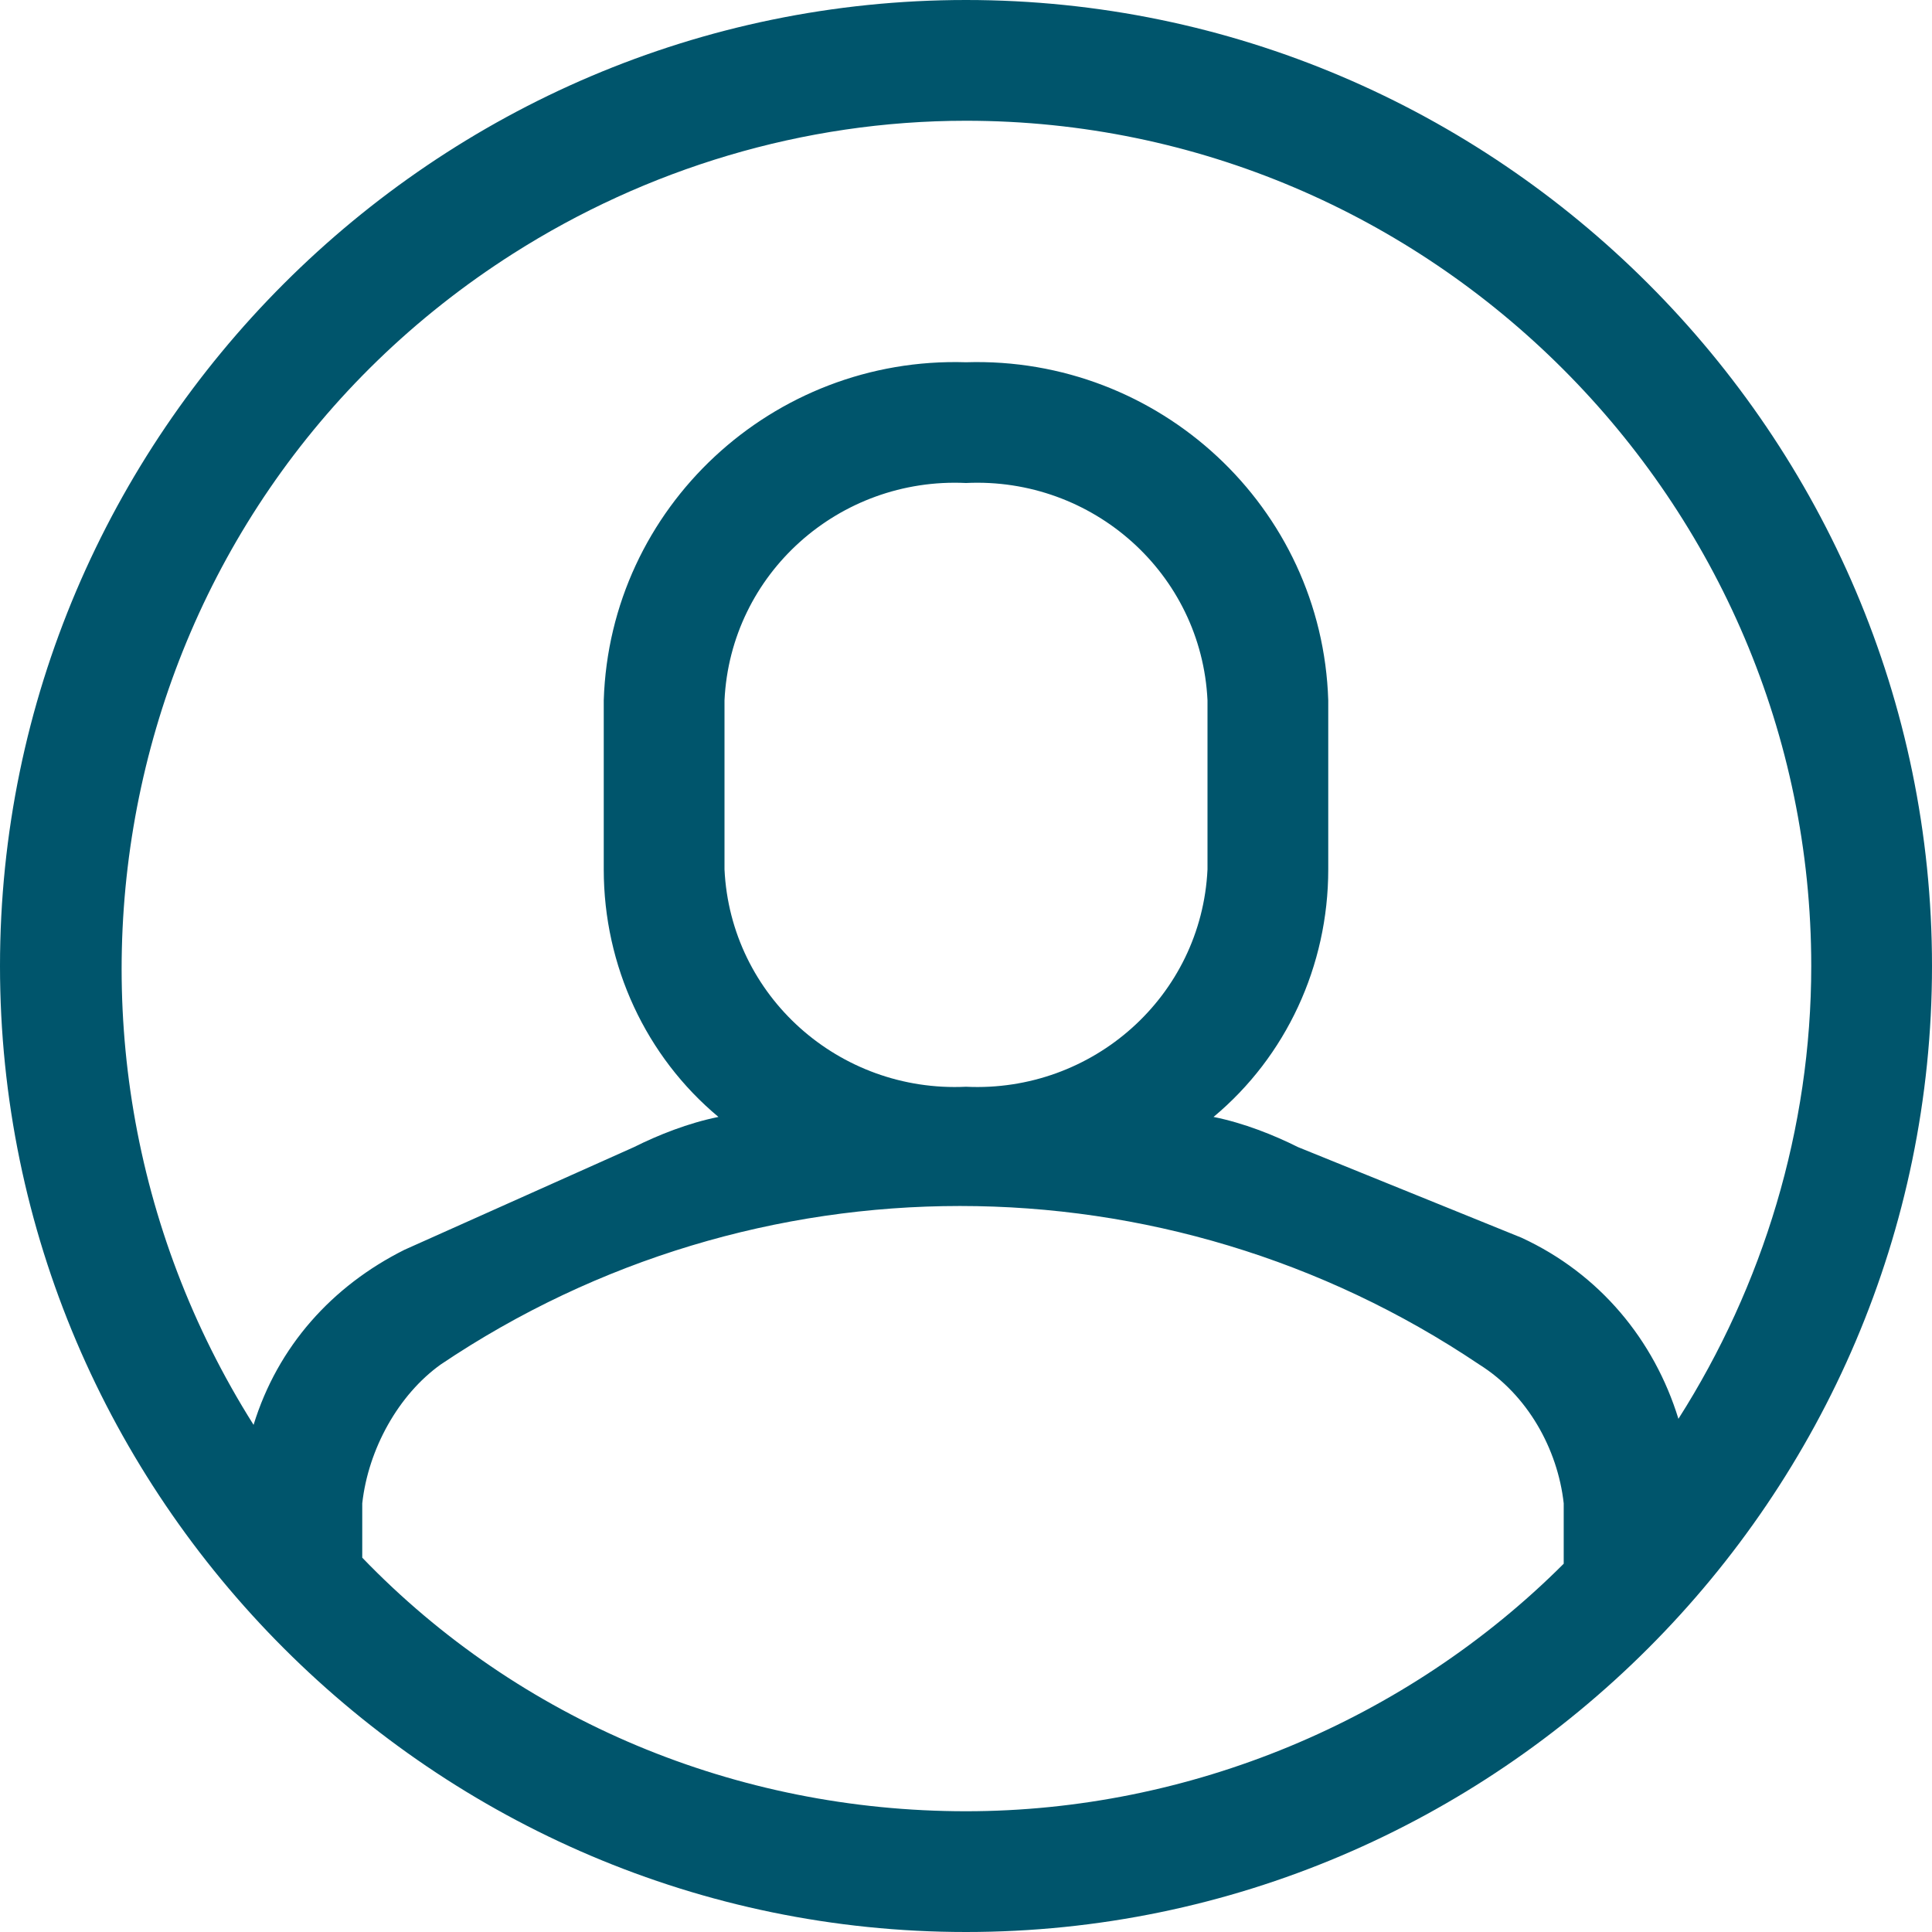
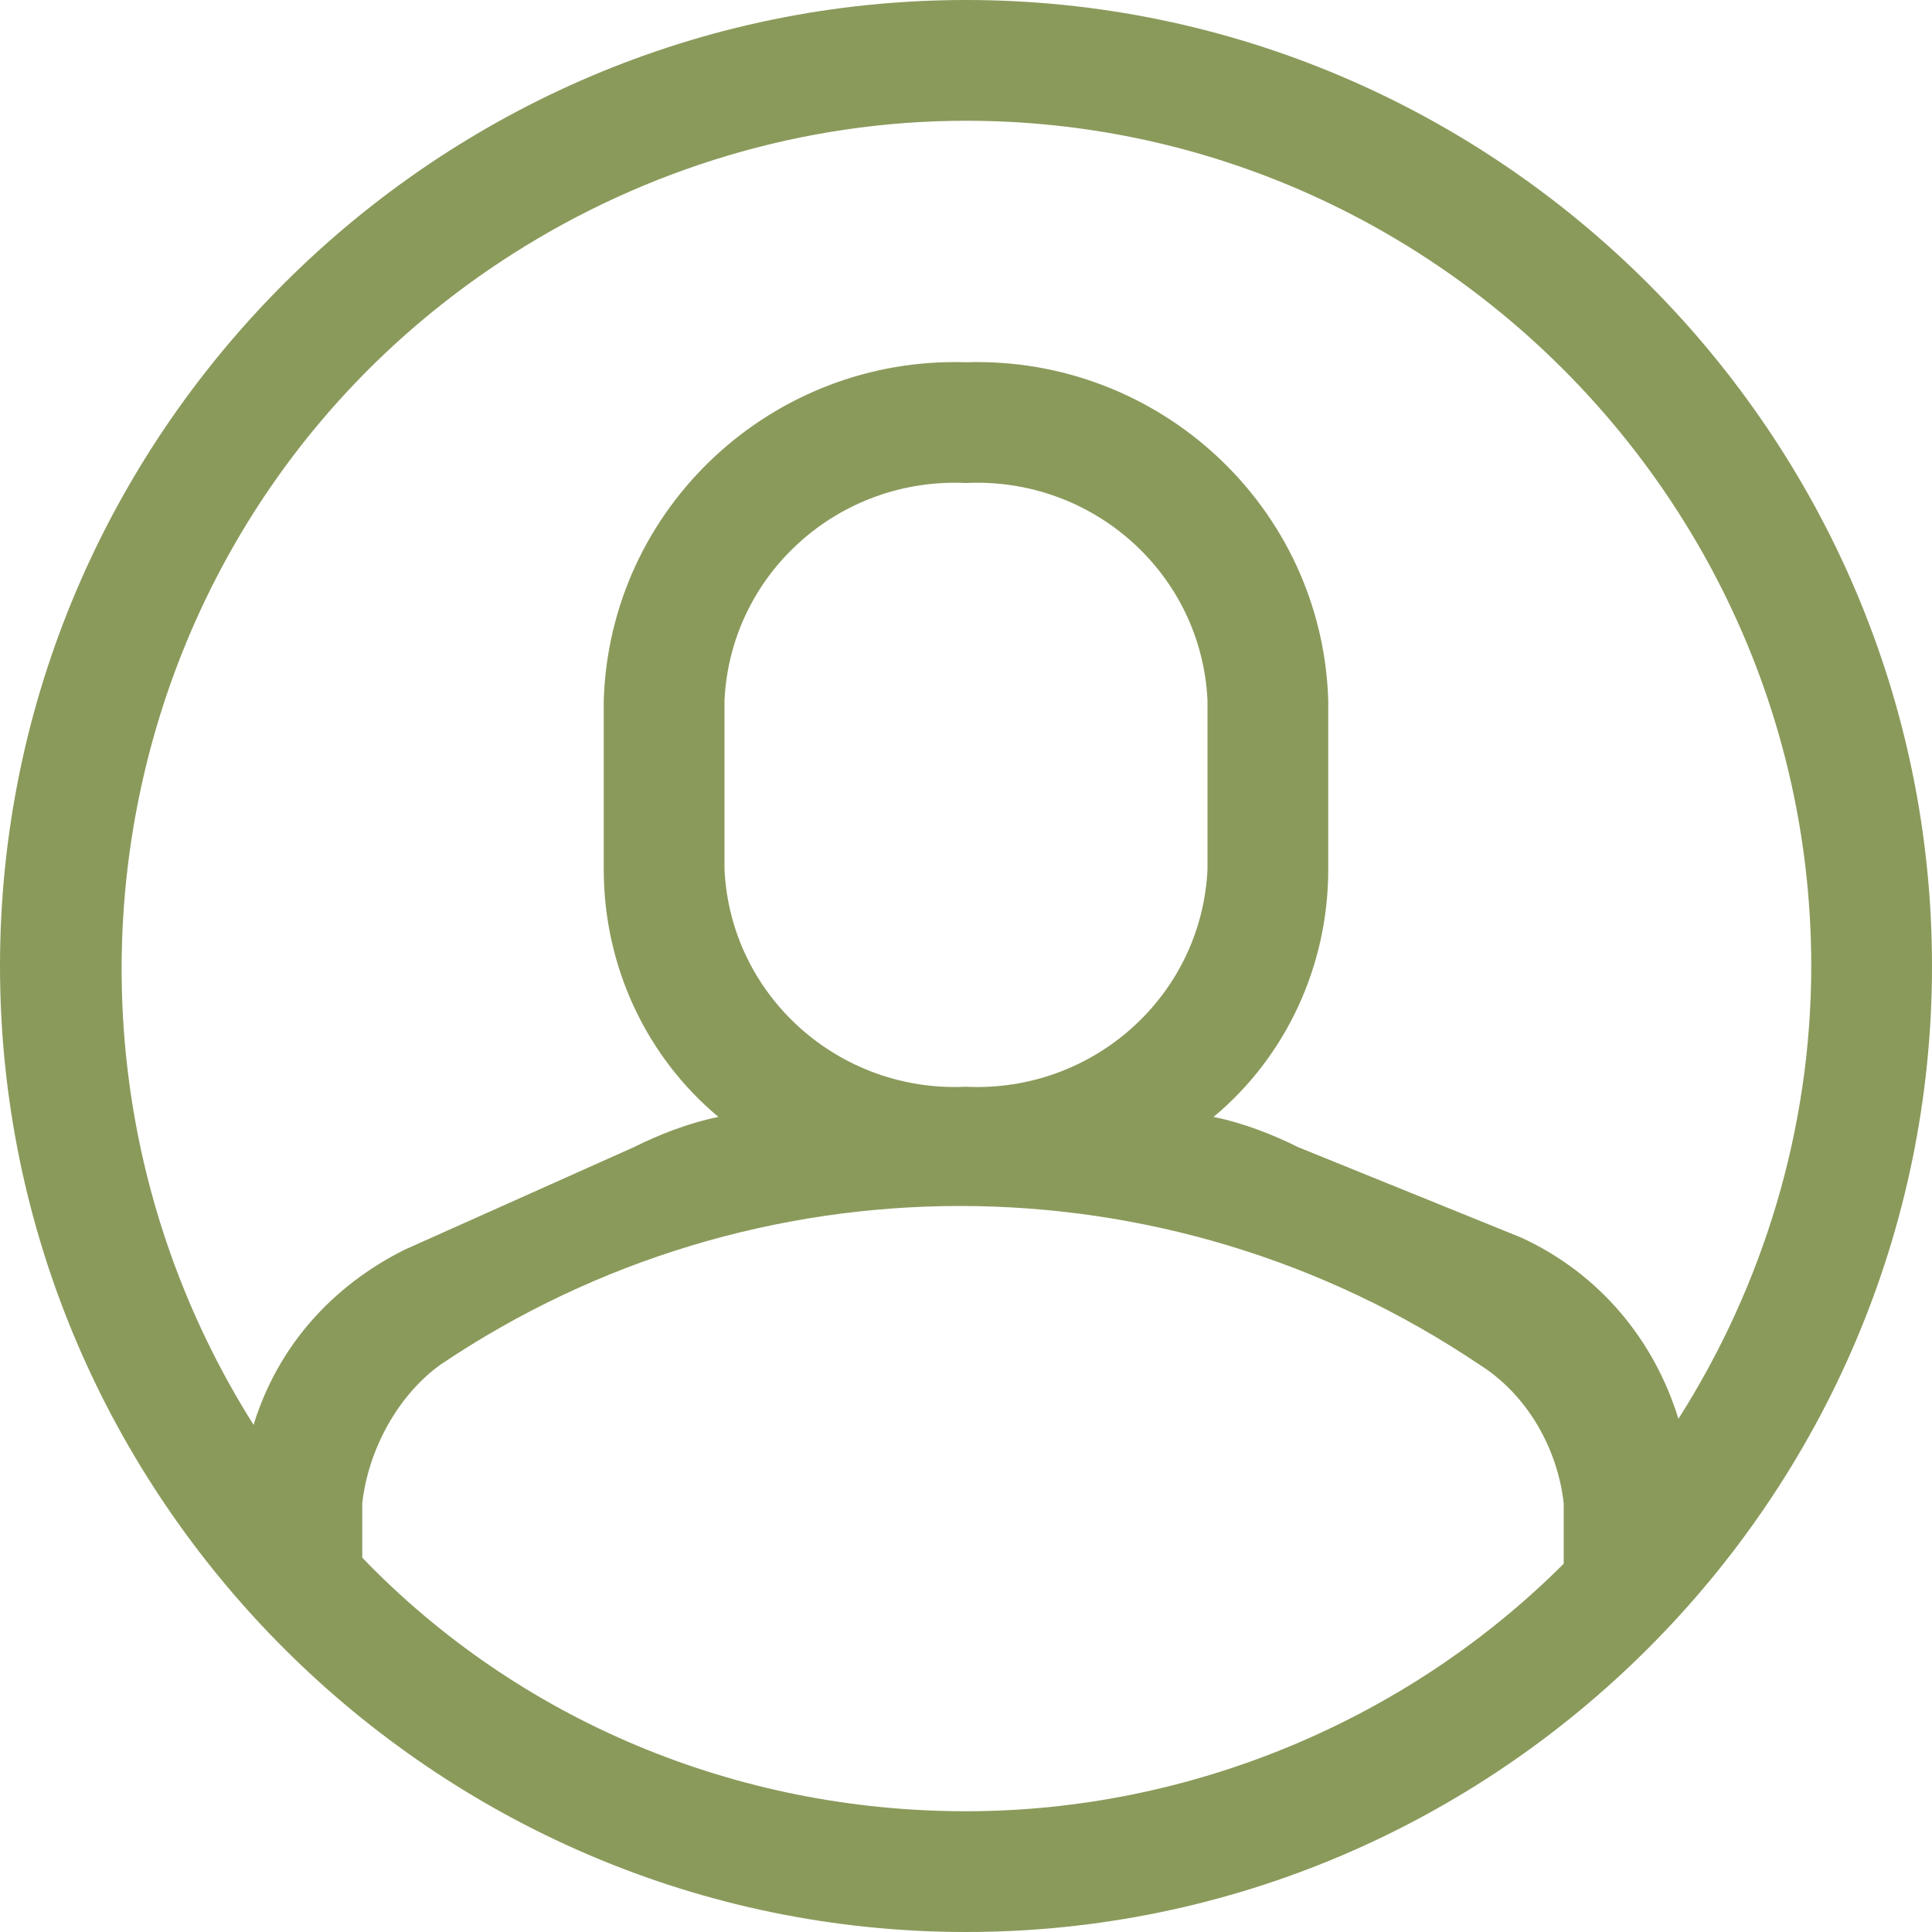
<svg xmlns="http://www.w3.org/2000/svg" version="1.1" width="1024" height="1024" viewBox="0 0 1024 1024">
  <g id="icomoon-ignore">
</g>
-   <path fill="#00556c" d="M512 0c-281.6 0-512 230.4-512 512s230.4 512 512 512 512-230.4 512-512-230.4-512-512-512zM512 64c246.4 0 448 201.6 448 448 0 86.4-25.6 169.6-70.4 240-12.8-41.6-41.6-76.8-83.2-96l-118.4-48c-12.8-6.4-28.8-12.8-44.8-16 38.4-32 60.8-80 60.8-131.2v-89.6c-3.2-102.4-89.6-182.4-192-179.2-102.4-3.2-188.8 76.8-192 179.2v89.6c0 51.2 22.4 99.2 60.8 131.2-16 3.2-32 9.6-44.8 16l-121.6 54.4c-38.4 19.2-67.2 51.2-80 92.8-131.2-208-73.6-486.4 137.6-620.8 70.4-44.8 153.6-70.4 240-70.4zM640 371.2v89.6c-3.2 67.2-60.8 118.4-128 115.2-67.2 3.2-124.8-48-128-115.2v-89.6c3.2-67.2 60.8-118.4 128-115.2 67.2-3.2 124.8 48 128 115.2zM512 960c-121.6 0-236.8-48-320-134.4v-28.8c3.2-28.8 19.2-57.6 41.6-73.6 166.4-112 384-112 550.4 0 25.6 16 41.6 44.8 44.8 73.6v32c-83.2 83.2-198.4 131.2-316.8 131.2z" />
+   <path fill="#8A9A5B" d="M512 0c-281.6 0-512 230.4-512 512s230.4 512 512 512 512-230.4 512-512-230.4-512-512-512zM512 64c246.4 0 448 201.6 448 448 0 86.4-25.6 169.6-70.4 240-12.8-41.6-41.6-76.8-83.2-96l-118.4-48c-12.8-6.4-28.8-12.8-44.8-16 38.4-32 60.8-80 60.8-131.2v-89.6c-3.2-102.4-89.6-182.4-192-179.2-102.4-3.2-188.8 76.8-192 179.2v89.6c0 51.2 22.4 99.2 60.8 131.2-16 3.2-32 9.6-44.8 16l-121.6 54.4c-38.4 19.2-67.2 51.2-80 92.8-131.2-208-73.6-486.4 137.6-620.8 70.4-44.8 153.6-70.4 240-70.4zM640 371.2v89.6c-3.2 67.2-60.8 118.4-128 115.2-67.2 3.2-124.8-48-128-115.2v-89.6c3.2-67.2 60.8-118.4 128-115.2 67.2-3.2 124.8 48 128 115.2zM512 960c-121.6 0-236.8-48-320-134.4v-28.8c3.2-28.8 19.2-57.6 41.6-73.6 166.4-112 384-112 550.4 0 25.6 16 41.6 44.8 44.8 73.6v32c-83.2 83.2-198.4 131.2-316.8 131.2z" />
</svg>
